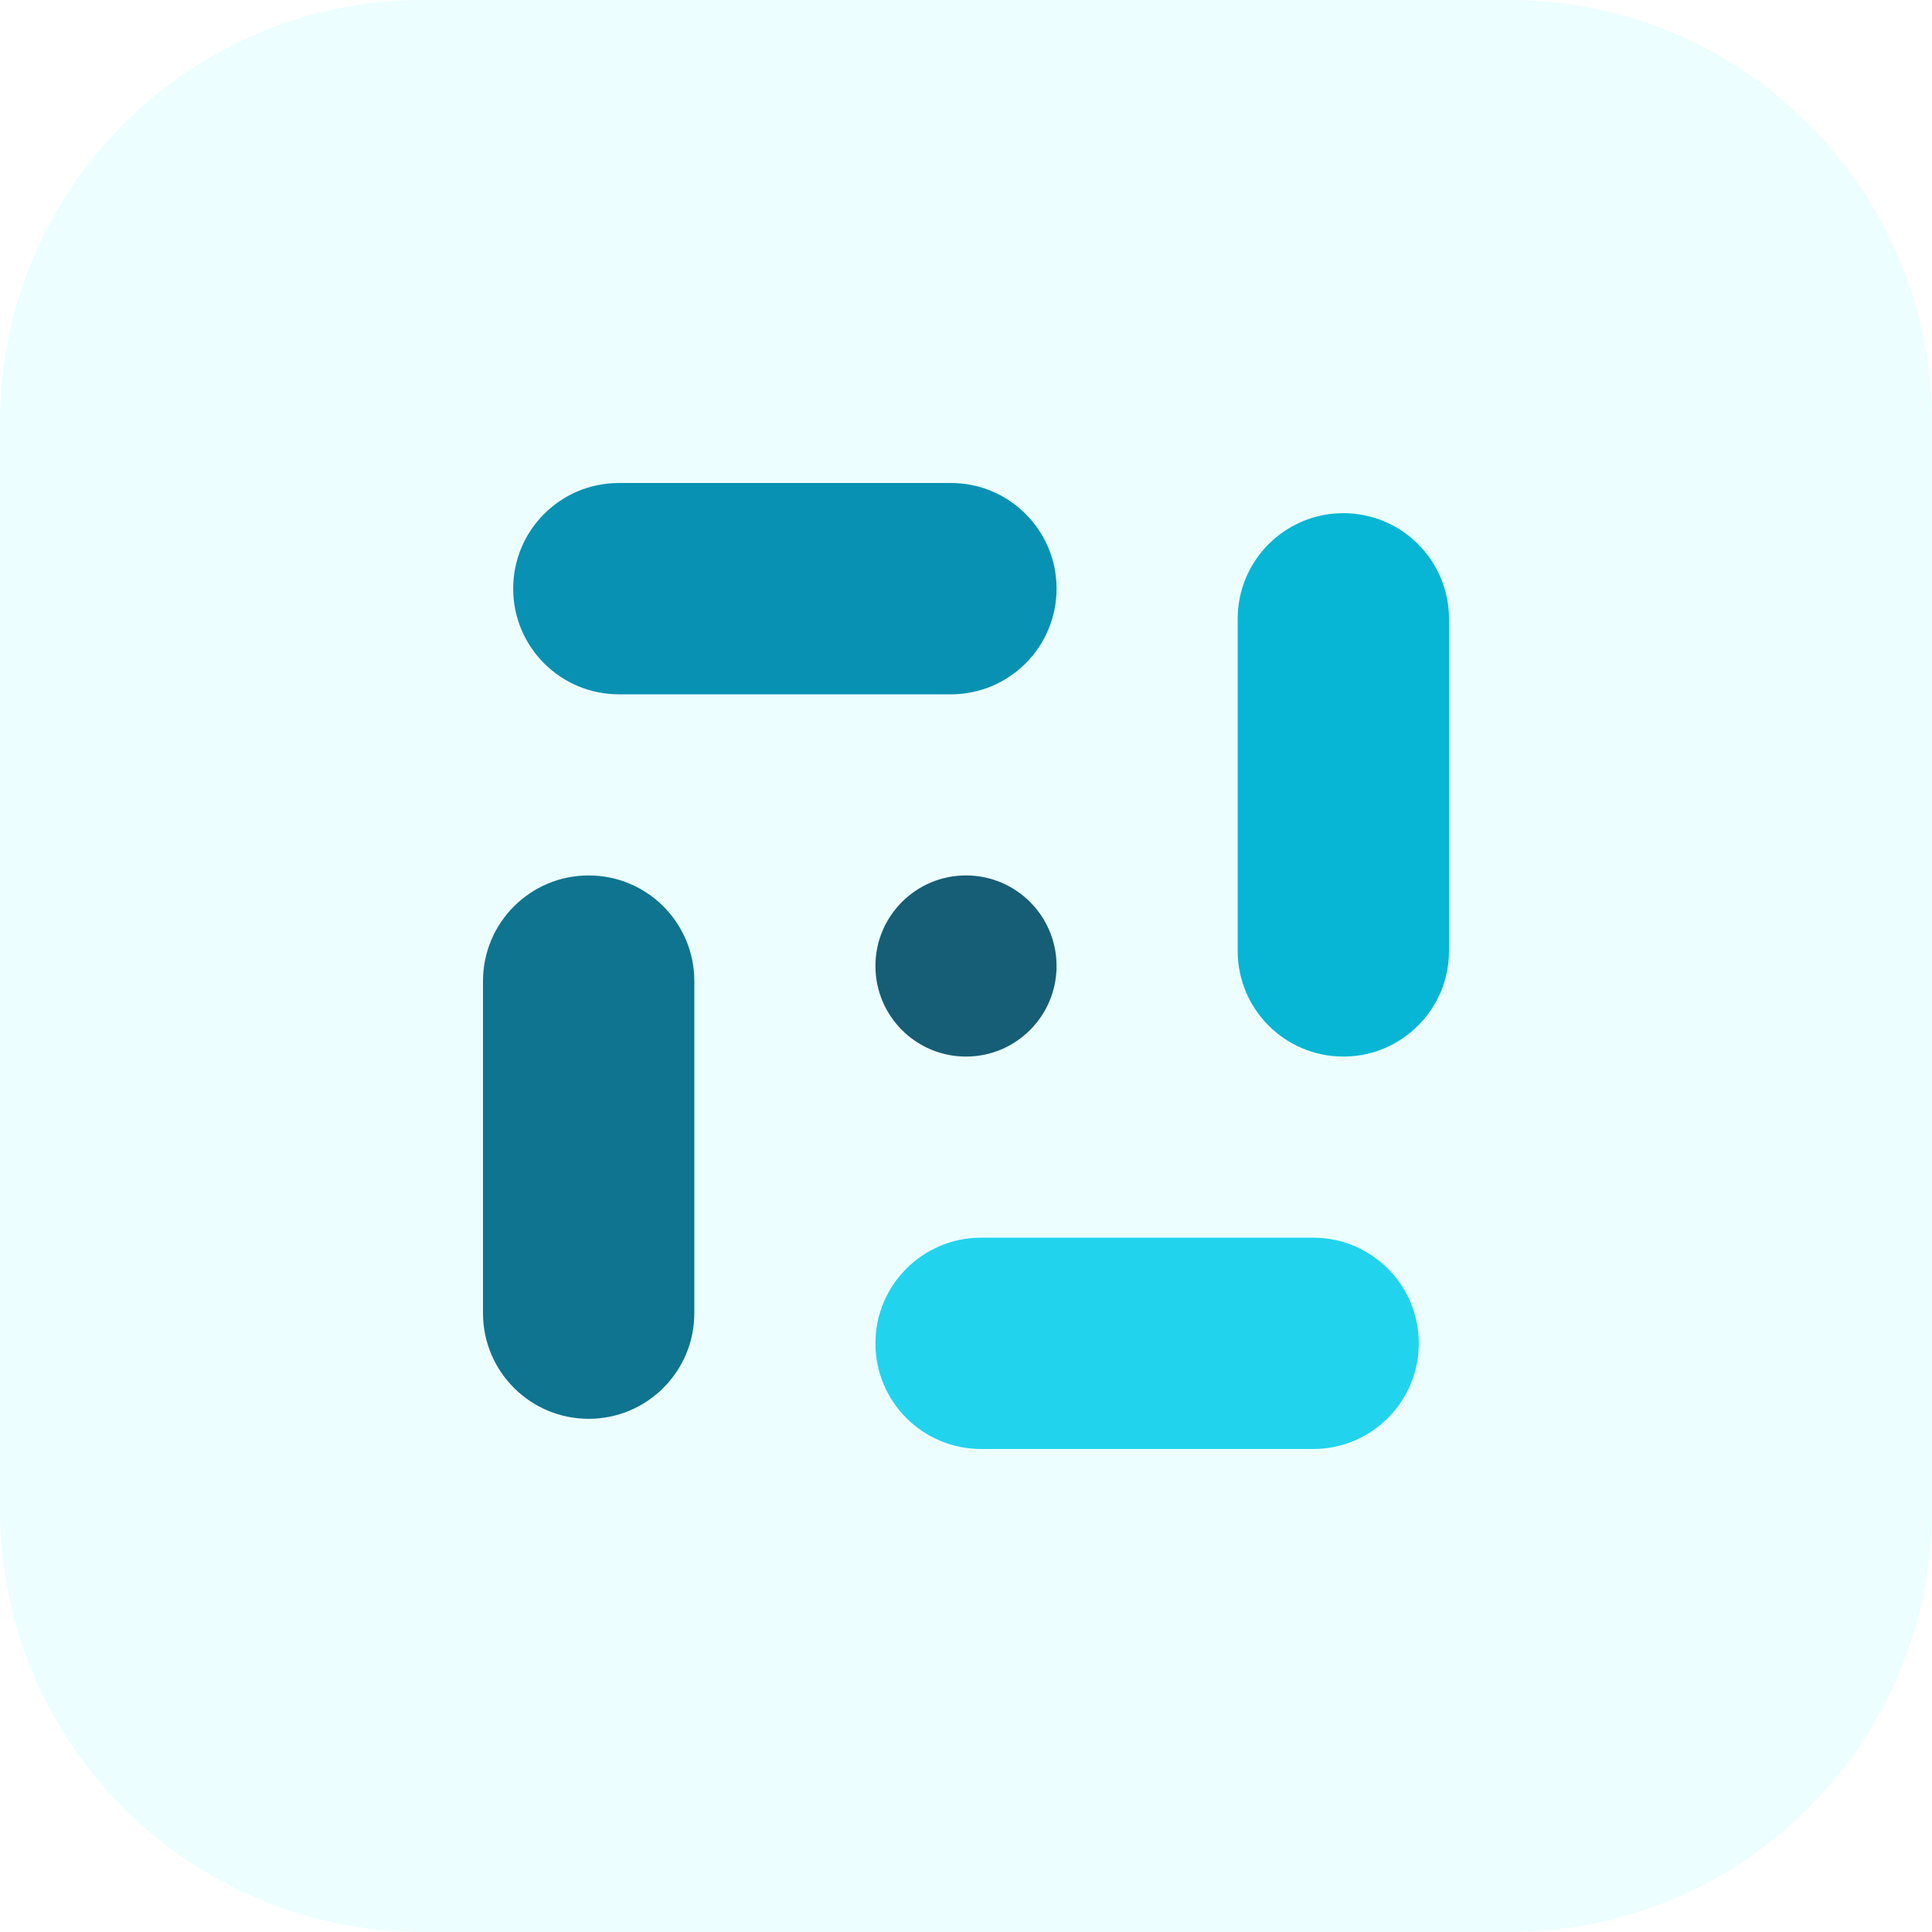
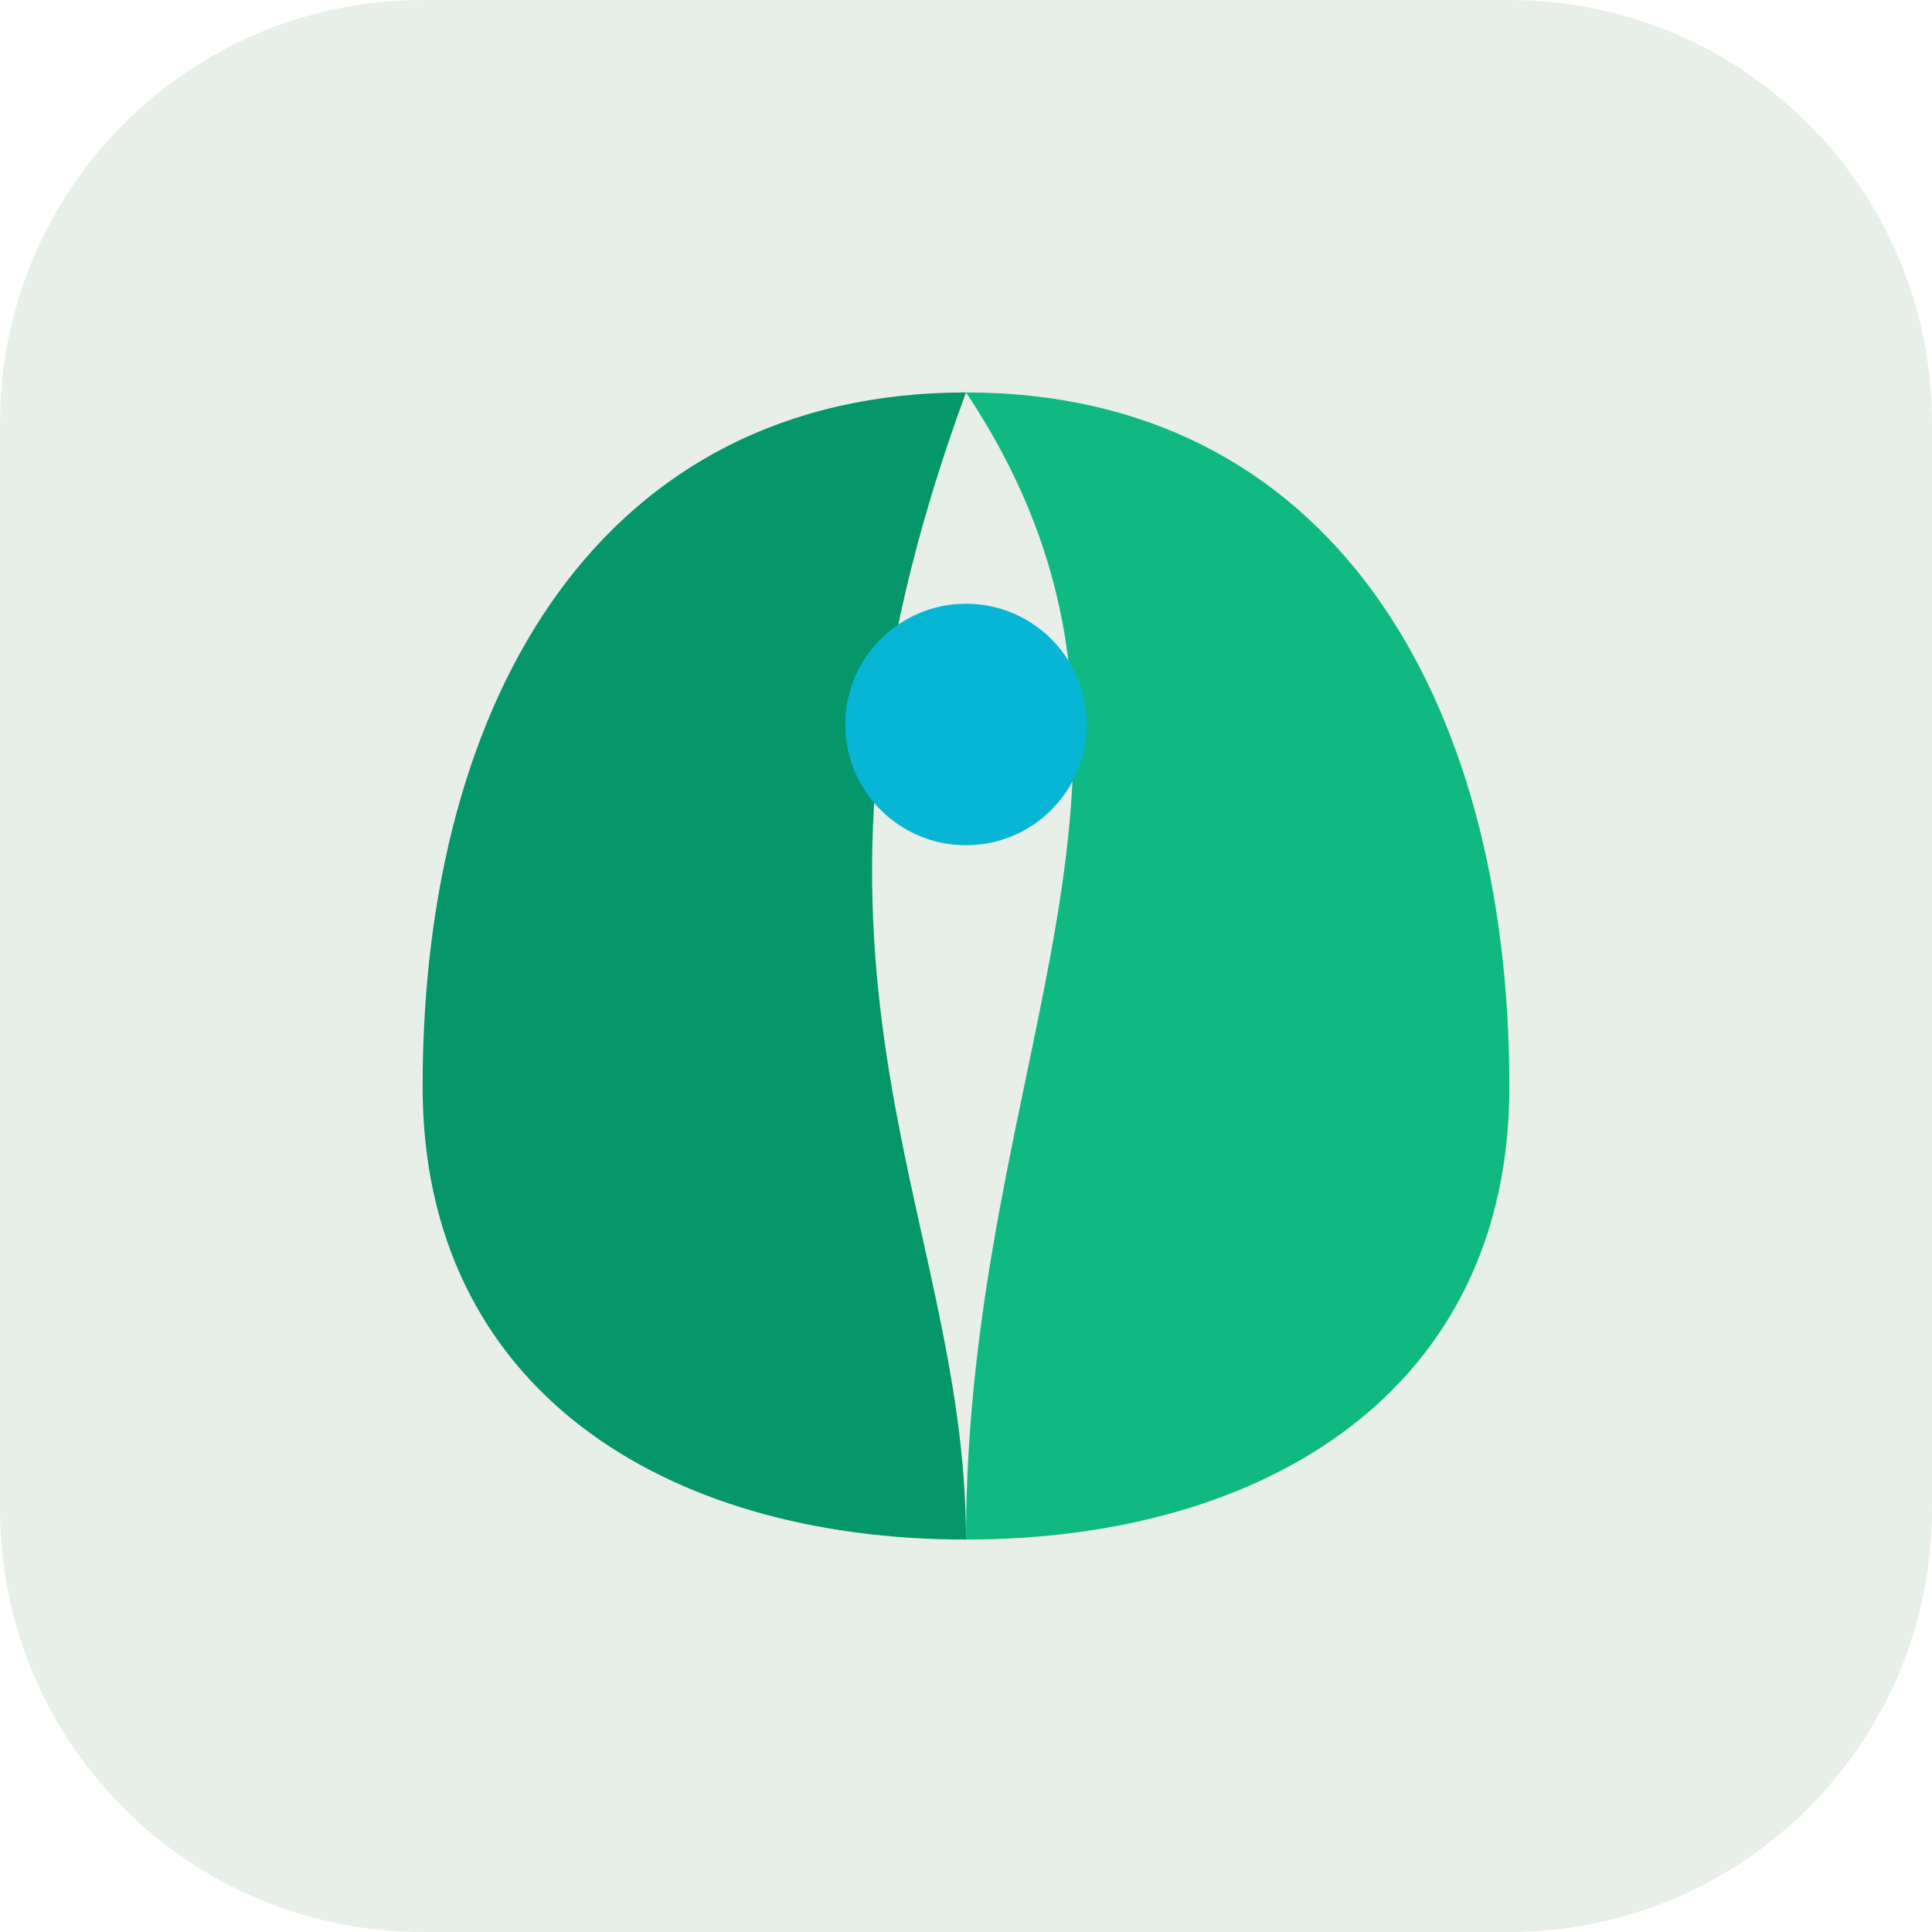
<svg xmlns="http://www.w3.org/2000/svg" viewBox="0 0 128 128" width="128" height="128" fill="none">
-   <rect width="128" height="128" rx="28" fill="#ECFEFF" />
-   <rect x="34" y="32" width="36" height="14" rx="7" fill="#0891B2" />
-   <rect x="82" y="34" width="14" height="36" rx="7" fill="#06B6D4" />
-   <rect x="58" y="82" width="36" height="14" rx="7" fill="#22D3EE" />
-   <rect x="32" y="58" width="14" height="36" rx="7" fill="#0E7490" />
-   <circle cx="64" cy="64" r="6" fill="#155E75" />
+   <rect width="128" height="128" rx="28" fill="#E8EFE8" />
+   <path d="M64 26C40 26 28 46 28 72C28 92 44 102 64 102C64 80 50 64 64 26Z" fill="#059669" />
+   <path d="M64 26C88 26 100 46 100 72C100 92 84 102 64 102C64 70 80 50 64 26Z" fill="#10B981" />
+   <circle cx="64" cy="48" r="8" fill="#06B6D4" />
</svg>
